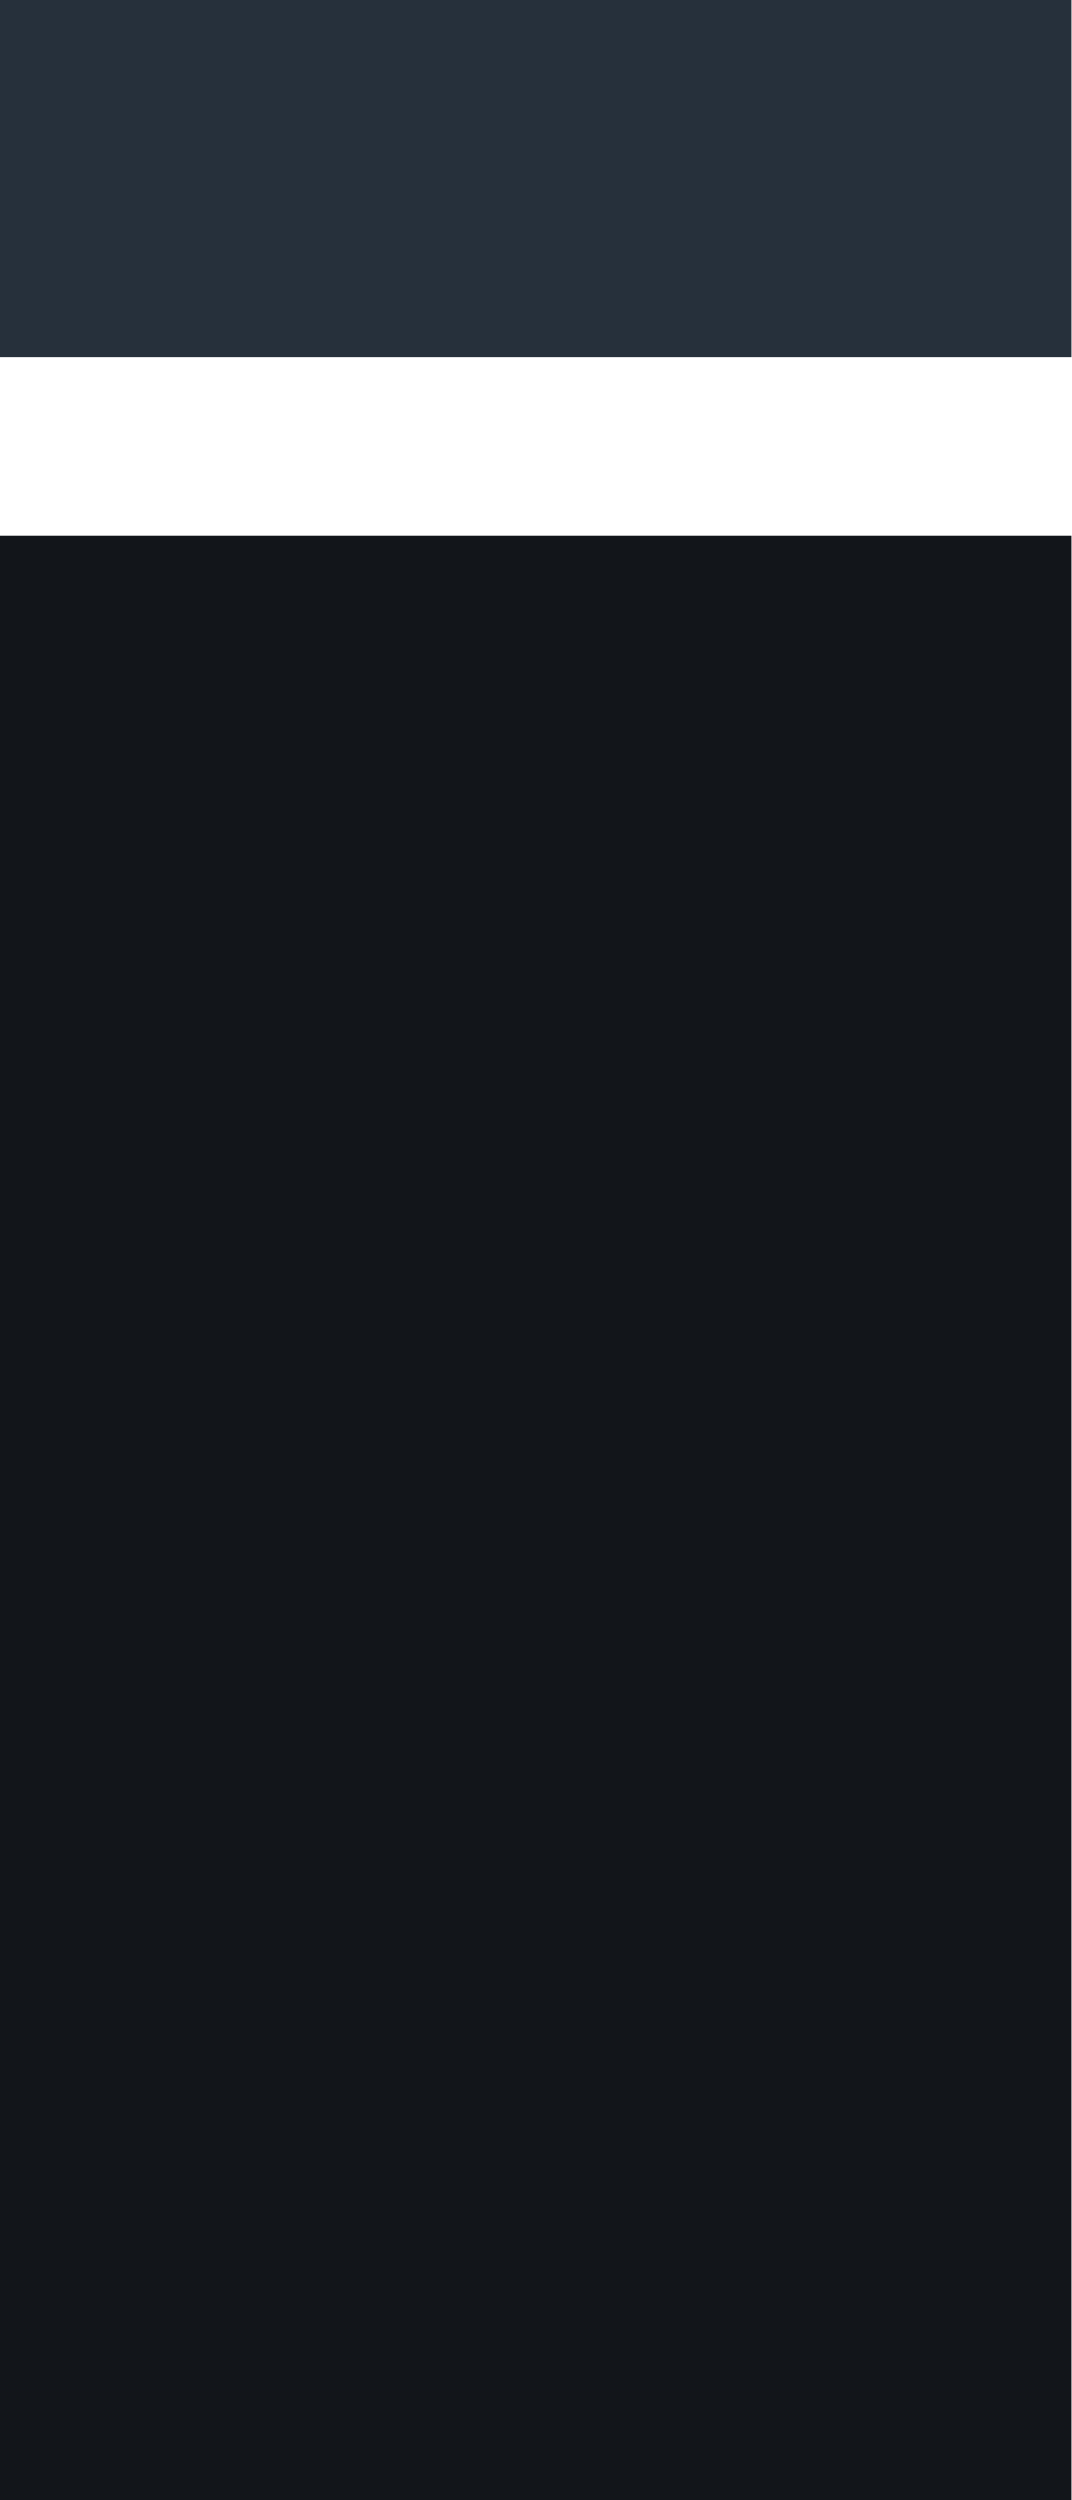
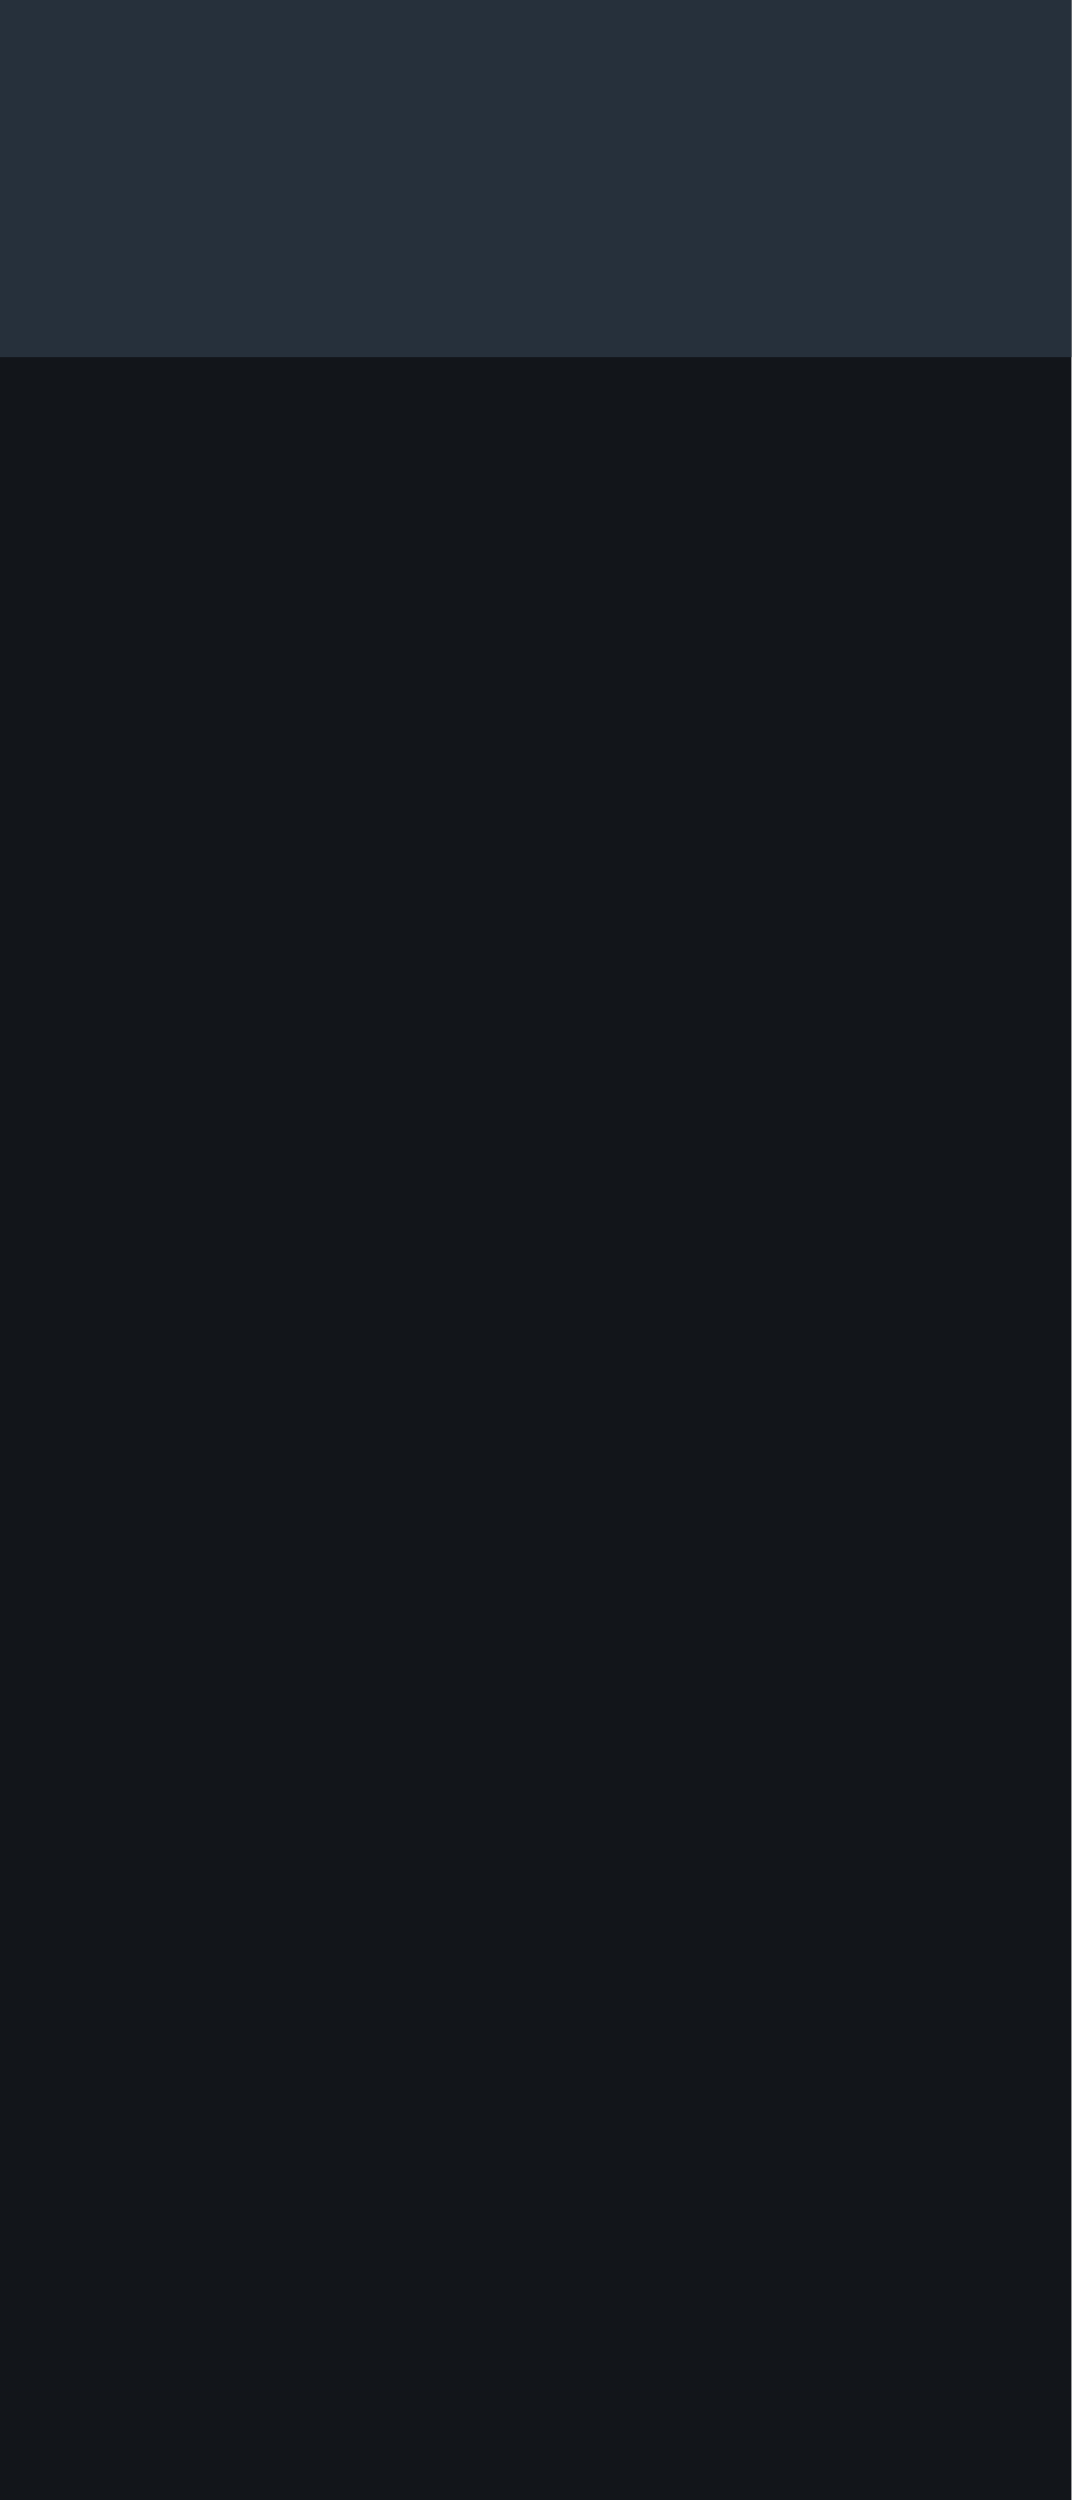
<svg xmlns="http://www.w3.org/2000/svg" width="6" height="14" viewBox="0 0 6 8" version="1.1" id="svg6">
  <defs id="defs10" />
  <rect width="2" height="1" id="rect4" x="0" y="-24" style="fill:#cccccc;fill-opacity:0.1" />
-   <rect style="fill:#12151a;fill-opacity:1;stroke-width:0.866" y="0" x="0" id="rect822" height="14" width="6" />
+   <rect style="fill:#12151a;fill-opacity:1;stroke-width:0.866" y="-3" x="0" id="rect822" height="14" width="6" />
  <rect style="opacity:1;fill:#26303b;fill-opacity:1;stroke:none;stroke-width:2.867;stroke-linecap:round;stroke-linejoin:round;stroke-miterlimit:4;stroke-dasharray:none;stroke-opacity:0;paint-order:normal" id="rect814" width="6" height="2" x="0" y="-3" />
</svg>
